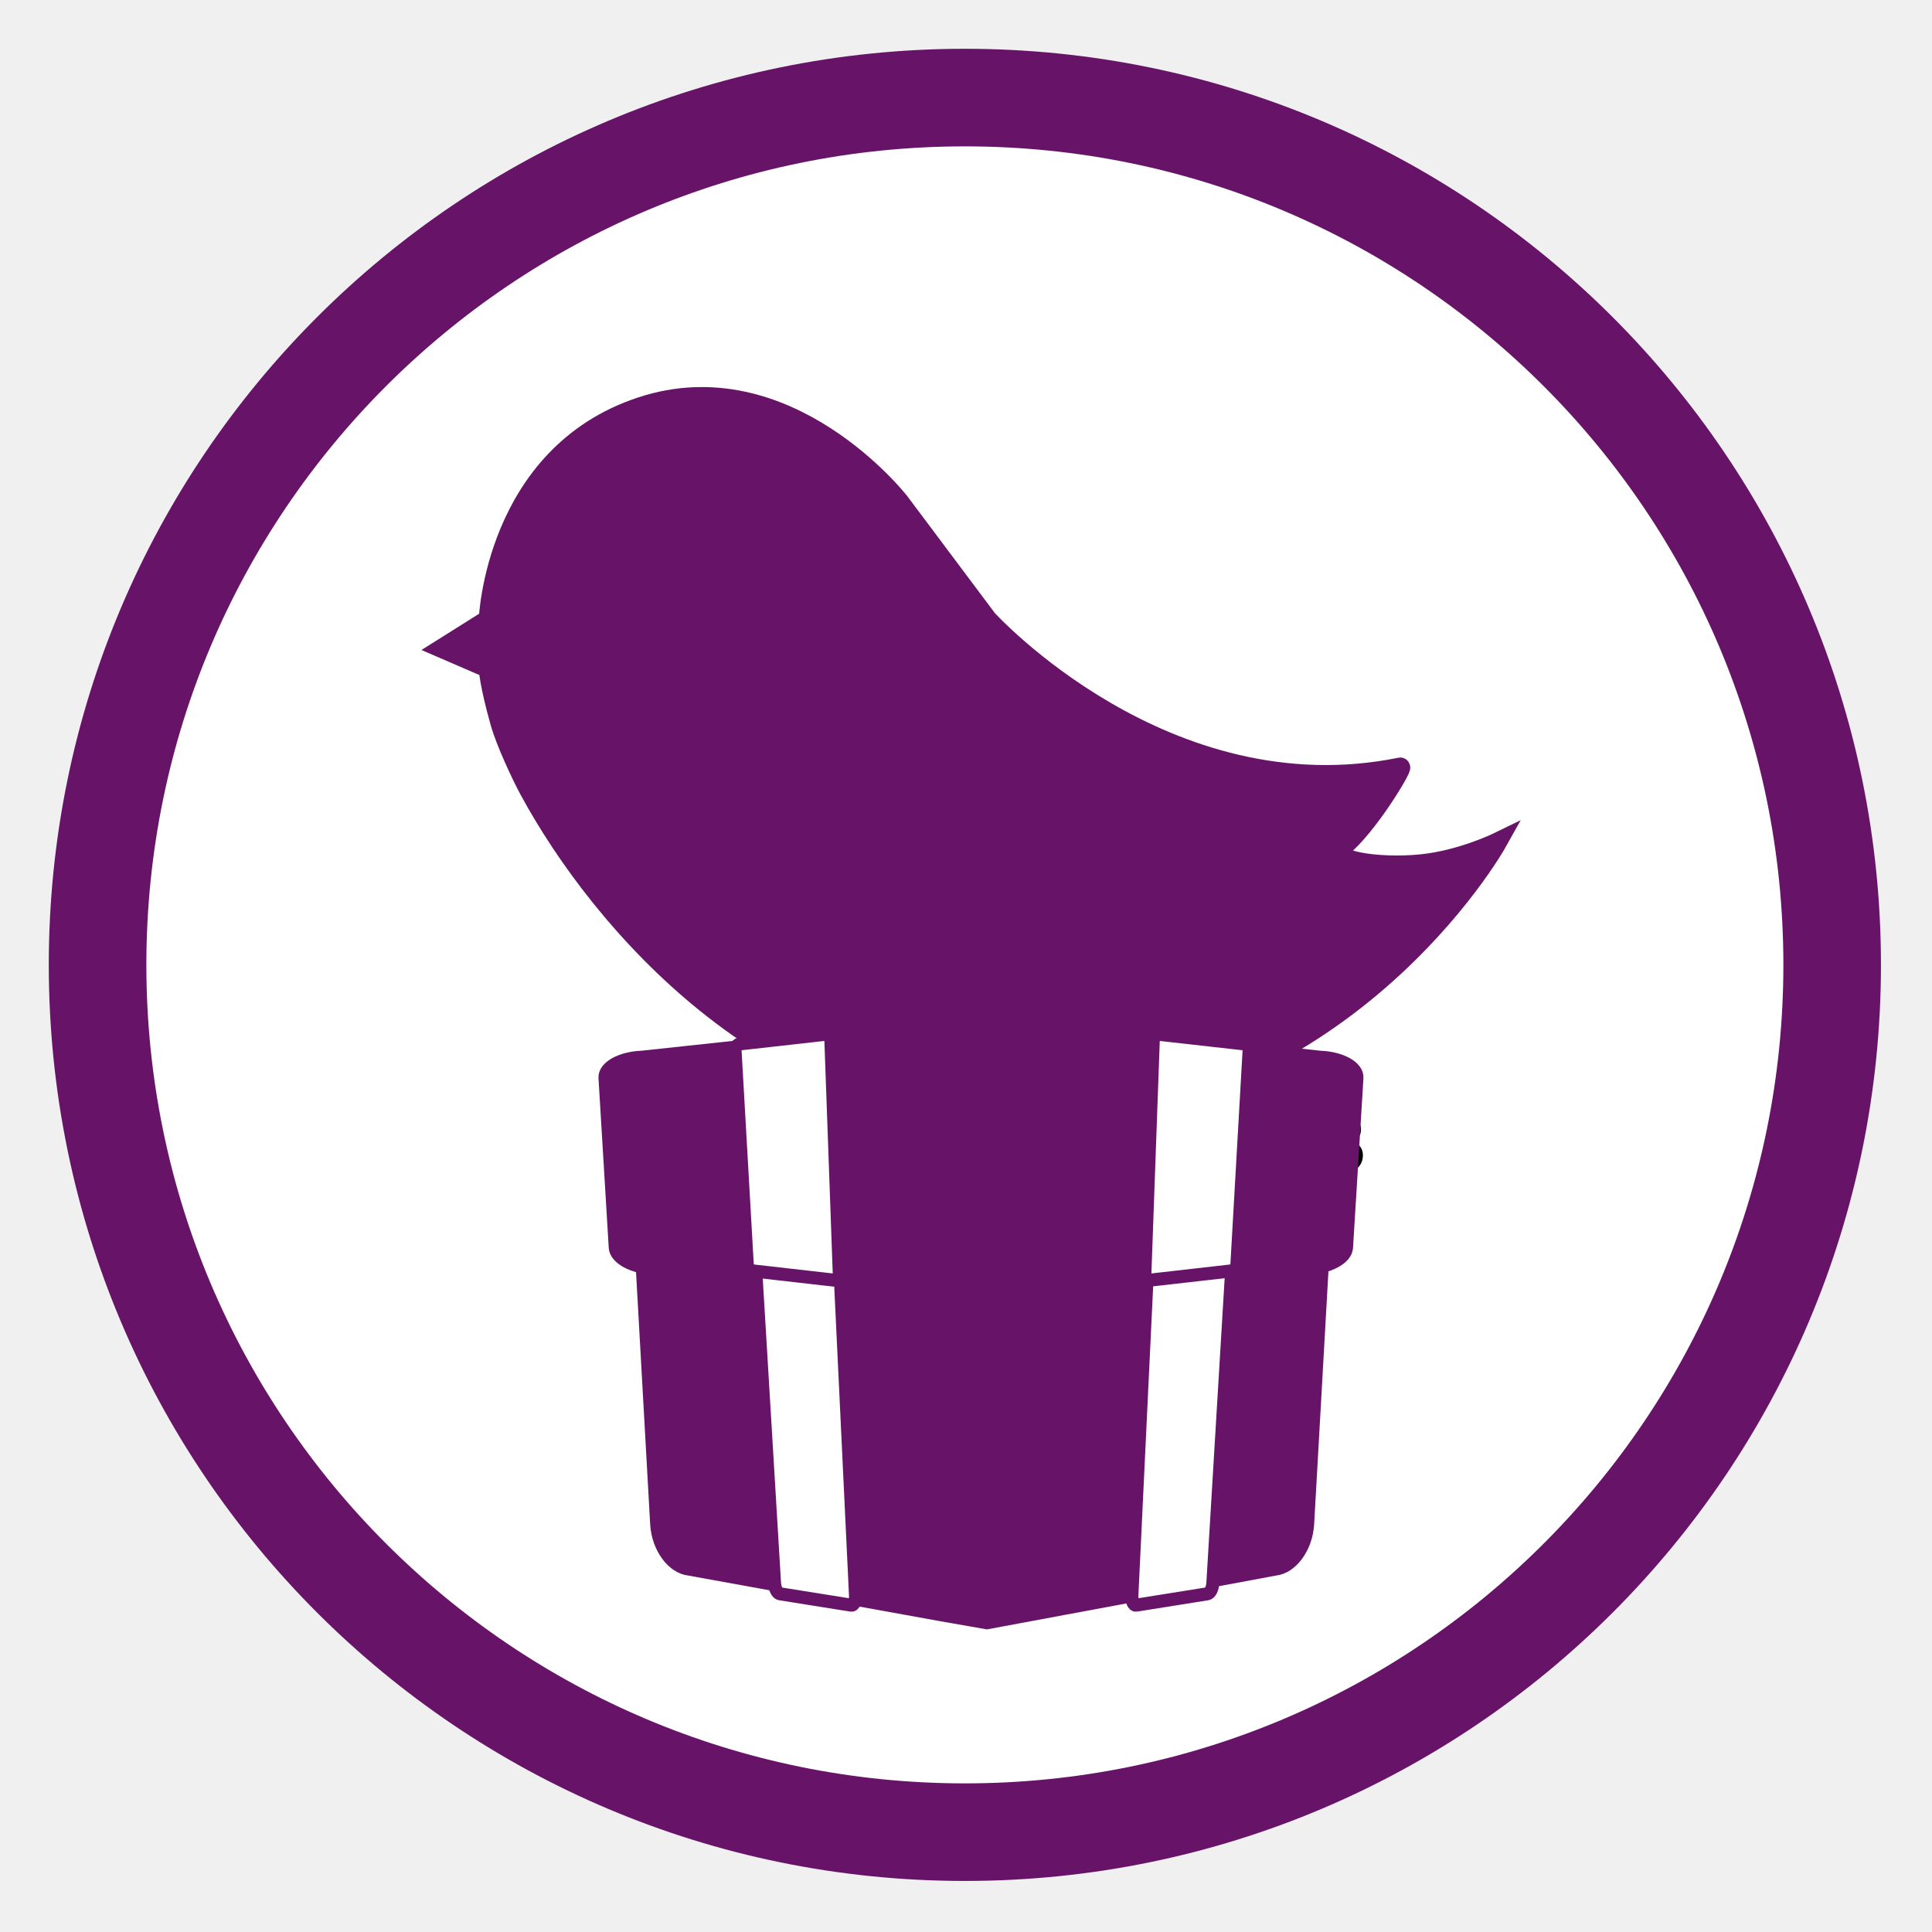
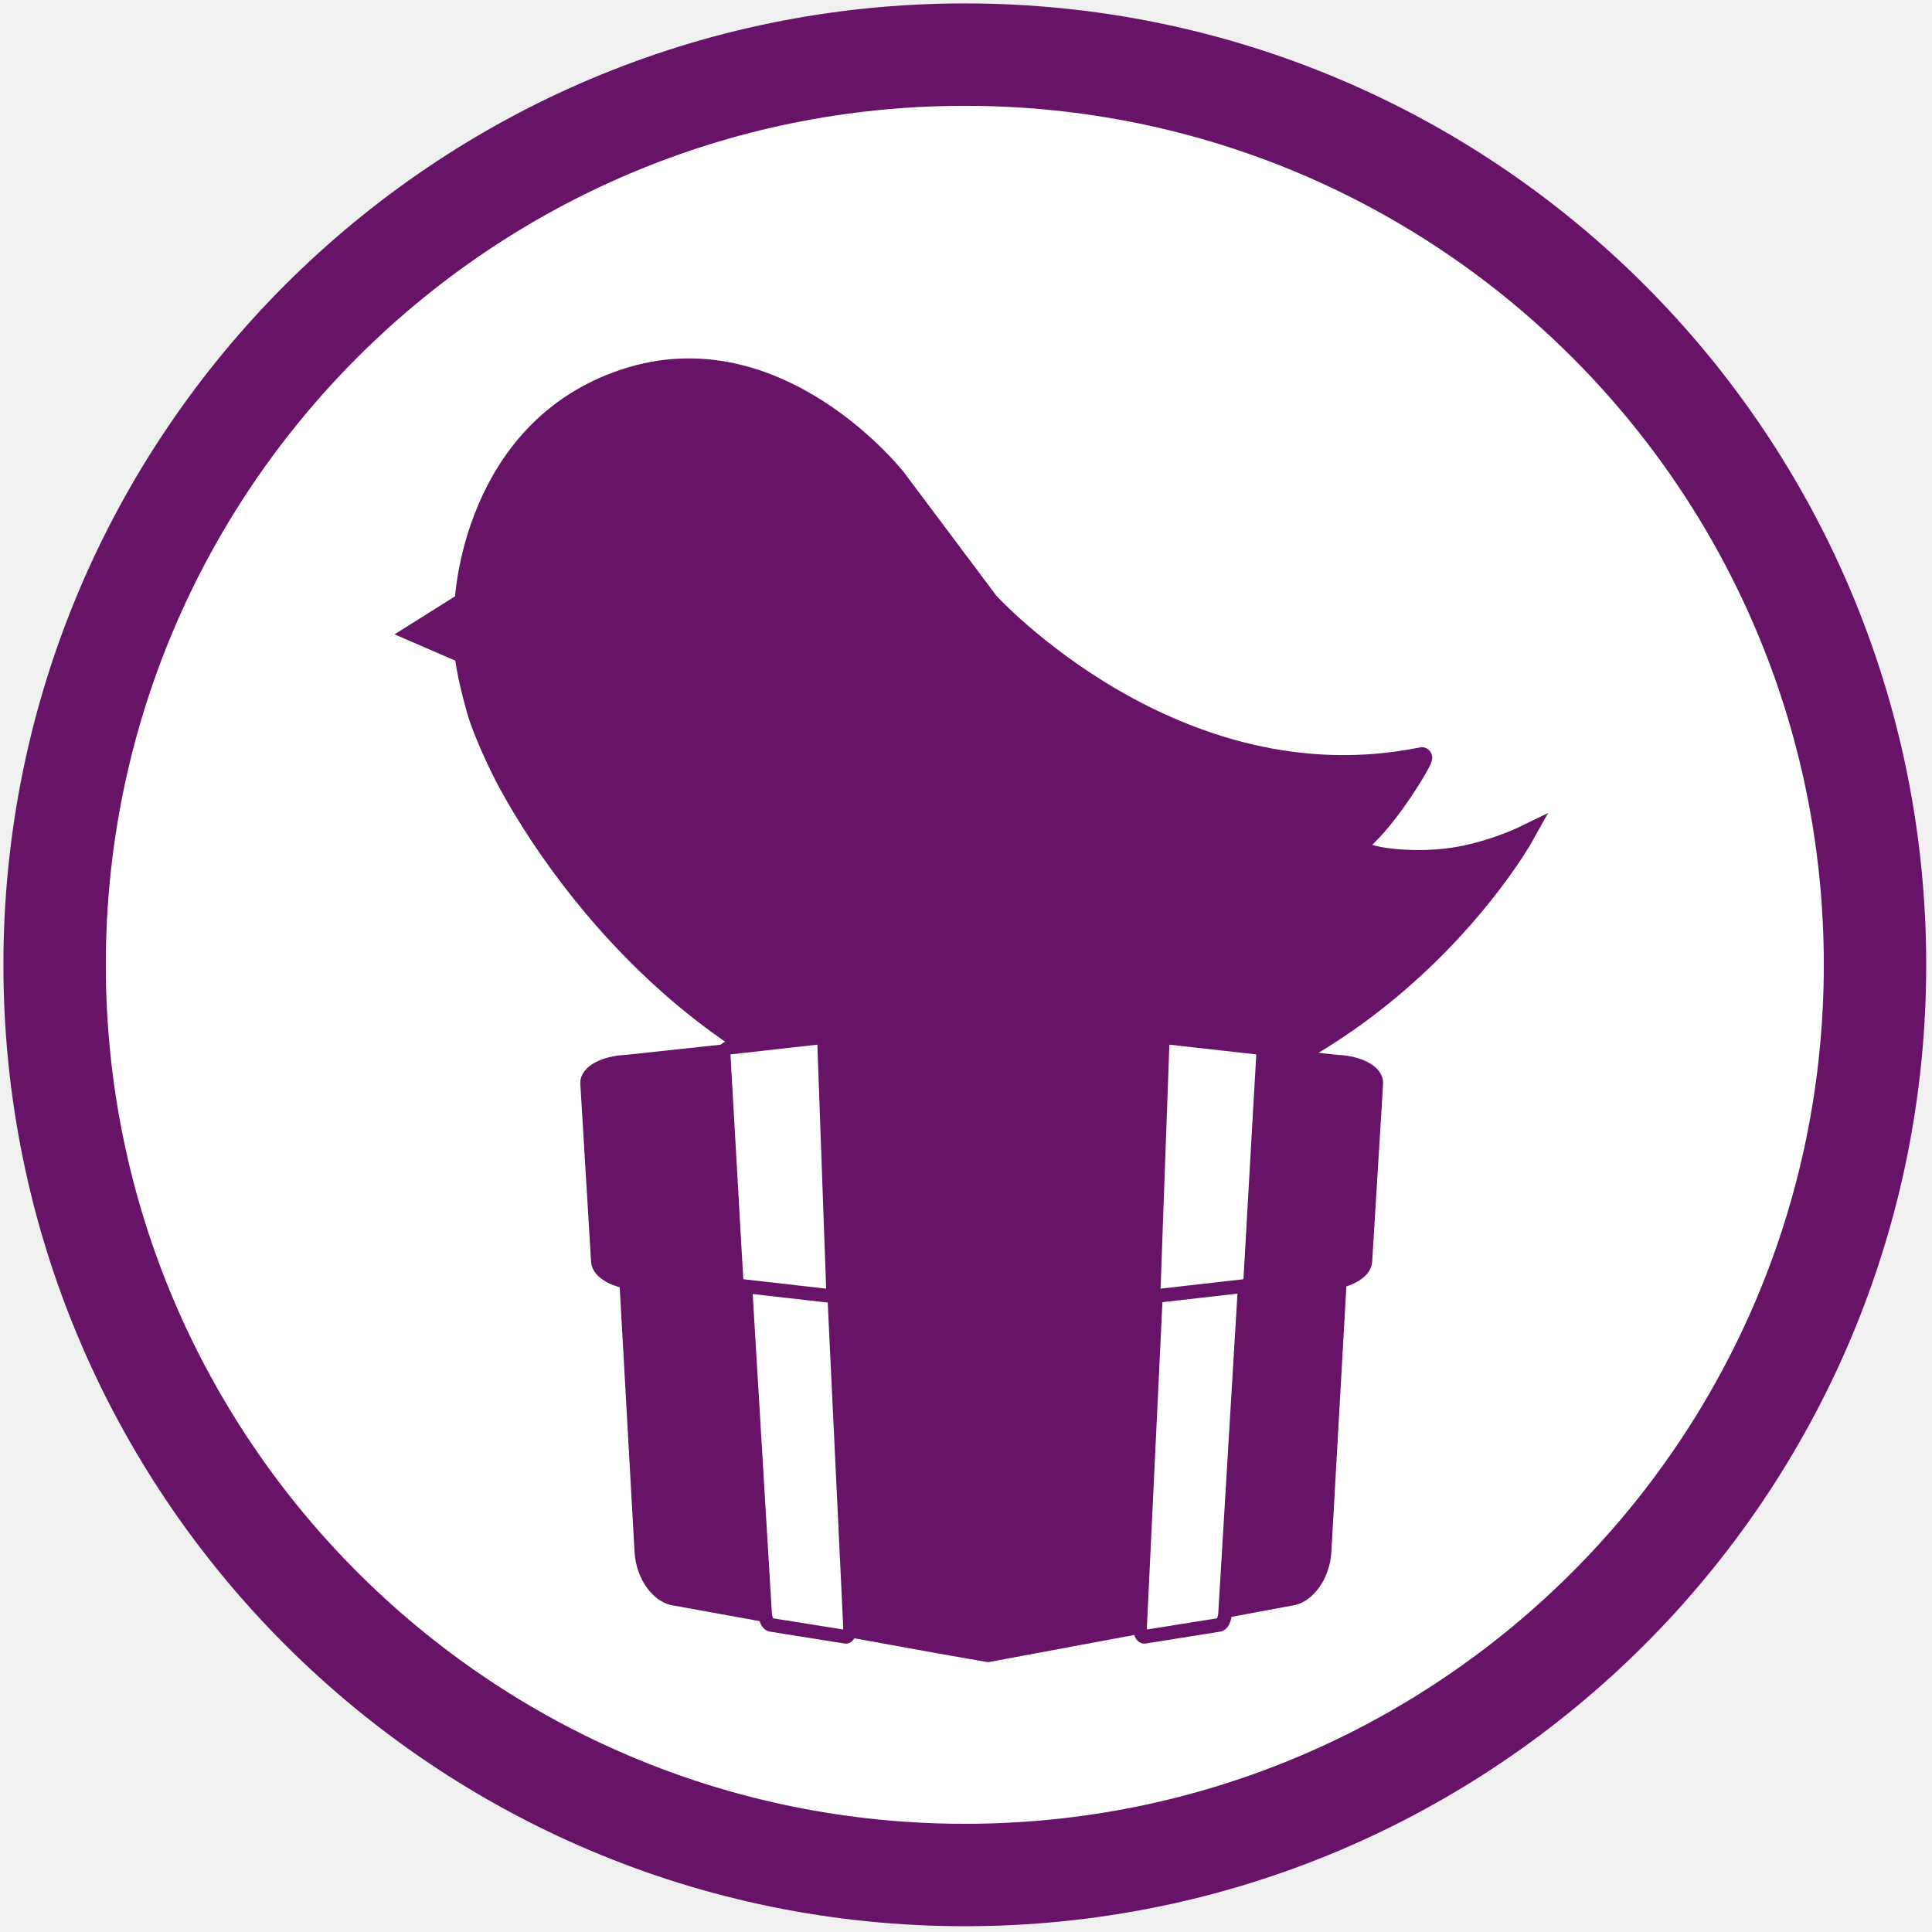
- <svg xmlns="http://www.w3.org/2000/svg" width="297px" height="297px" viewBox="0 0 297 297" version="1.1">
+ <svg xmlns="http://www.w3.org/2000/svg" width="283px" height="283px" viewBox="0 0 283 283" version="1.1">
  <defs />
  <g id="Page-1" stroke="none" stroke-width="1" fill="none" fill-rule="evenodd">
-     <circle id="Oval-1" stroke="#671368" stroke-width="15" fill="#FFFFFF" cx="148.326" cy="148.326" r="133.326" />
-     <path d="M102.066,165.634 L150.244,161.061 C150.49,161.016 150.742,160.996 150.999,161.001 C151.256,160.996 151.508,161.016 151.754,161.061 L199.93,165.634 C202.937,165.921 205.197,169.235 204.979,173.045 L201.519,234.302 C201.307,238.108 198.867,241.426 196.064,241.713 L151.669,249.983 C151.435,249.988 105.9,241.713 105.9,241.713 C103.097,241.426 100.658,238.108 100.448,234.302 L97.014,173.045 C96.798,169.235 99.059,165.921 102.066,165.634 Z" id="Rectangle-1" stroke="#671368" fill="#671368" />
-     <text id="Type-something" font-family="Helvetica" font-size="12" font-weight="normal" fill="#000000">
-       <tspan x="170" y="180">671368</tspan>
-     </text>
-     <path d="M218.574,132.821 C224.622,132.198 230.139,129.517 230.139,129.517 C230.139,129.517 206.445,171.981 155.846,171.981 C118.321,171.981 92.287,141.643 81.359,121.477 C80.113,119.178 77.739,114.096 76.895,111.122 C75.162,105.007 75.1,102.743 75.1,102.743 L68,99.674 L75.1,95.211 C75.1,95.211 76.049,69.974 98.532,62.534 C121.014,55.094 138.251,77.14 138.251,77.14 L151.785,95.211 C151.785,95.211 179.129,125.304 215.27,117.952 C215.744,117.856 210.314,127.039 206.184,130.343 C203.963,132.119 211.542,133.545 218.574,132.821 Z" id="Path-2" stroke="#671368" stroke-width="3" fill="#671368" />
-     <path d="M100.423,194.956 C97.301,194.833 94.687,193.419 94.58,191.796 L93.002,165.683 C92.914,164.059 95.448,162.646 98.663,162.524 L150.015,157.009 C150.277,156.99 151.283,157.007 151.556,157.009 C151.829,157.007 202.942,162.524 202.942,162.524 C206.156,162.646 208.689,164.059 208.599,165.683 L206.996,191.796 C206.887,193.419 204.272,194.833 201.15,194.956 L151.556,200.898 C151.305,200.917 100.423,194.956 100.423,194.956 Z" id="Rectangle-1-Copy" stroke="#671368" stroke-width="2" fill="#671368" />
-     <path d="M128.9,190.545 L131.509,245.192 C131.554,246.122 131.257,246.822 130.858,246.758 L119.889,245.006 C119.485,244.942 119.116,244.201 119.063,243.317 L116.006,192.455 C115.955,191.604 116.259,190.861 116.673,190.797 L128.062,189.005 C128.481,188.938 128.855,189.612 128.9,190.545 Z" id="Rectangle-1-Copy-3" stroke="#671368" stroke-width="2" fill="#FFFFFF" />
-     <path d="M113.814,160.465 L126.823,159.005 C127.302,158.95 127.707,159.383 127.728,159.996 L129.016,195.788 C129.038,196.396 128.678,196.845 128.225,196.792 L115.758,195.374 C115.299,195.322 114.901,194.838 114.868,194.27 L113.002,161.553 C112.971,161.004 113.341,160.517 113.814,160.465 Z" id="Rectangle-1" stroke="#671368" stroke-width="2" fill="#FFFFFF" />
-     <path d="M186.9,190.545 L189.509,245.192 C189.554,246.122 189.257,246.822 188.858,246.758 L177.889,245.006 C177.485,244.942 177.116,244.201 177.063,243.317 L174.006,192.455 C173.955,191.604 174.259,190.861 174.673,190.797 L186.062,189.005 C186.481,188.938 186.855,189.612 186.9,190.545 Z" id="Rectangle-1-Copy-4" stroke="#671368" stroke-width="2" fill="#FFFFFF" transform="translate(181.7568, 217.8809) scale(-1, 1) translate(-181.7568, -217.8809) " />
-     <path d="M176.814,160.465 L189.823,159.005 C190.302,158.95 190.707,159.383 190.728,159.996 L192.016,195.788 C192.038,196.396 191.678,196.845 191.225,196.792 L178.758,195.374 C178.299,195.322 177.901,194.838 177.868,194.27 L176.002,161.553 C175.971,161.004 176.341,160.517 176.814,160.465 Z" id="Rectangle-1-Copy-2" stroke="#671368" stroke-width="2" fill="#FFFFFF" transform="translate(184.0085, 177.8983) scale(-1, 1) translate(-184.0085, -177.8983) " />
+     <g id="robin_logo" transform="translate(8, 8)" stroke="#671368">
+       <g id="Page-1">
+         <circle id="Oval-1" stroke-width="15" fill="#FFFFFF" cx="133.326" cy="133.326" r="133.326" />
+         <path d="M87.066,150.634 L135.244,146.061 C135.49,146.016 135.742,145.996 135.999,146.001 C136.256,145.996 136.508,146.016 136.754,146.061 L184.93,150.634 C187.937,150.921 190.197,154.235 189.979,158.045 L186.519,219.302 C186.307,223.108 183.867,226.426 181.064,226.713 L136.669,234.983 C136.435,234.988 90.9,226.713 90.9,226.713 C88.097,226.426 85.658,223.108 85.448,219.302 L82.014,158.045 C81.798,154.235 84.059,150.921 87.066,150.634 L87.066,150.634 Z" id="Rectangle-1" fill="#671368" />
+         <path d="M203.574,117.821 C209.622,117.198 215.139,114.517 215.139,114.517 C215.139,114.517 191.445,156.981 140.846,156.981 C103.321,156.981 77.287,126.643 66.359,106.477 C65.113,104.178 62.739,99.096 61.895,96.122 C60.162,90.007 60.1,87.743 60.1,87.743 L53,84.674 L60.1,80.211 C60.1,80.211 61.049,54.974 83.532,47.534 C106.014,40.094 123.251,62.14 123.251,62.14 L136.785,80.211 C136.785,80.211 164.129,110.304 200.27,102.952 C200.744,102.856 195.314,112.039 191.184,115.343 C188.963,117.119 196.542,118.545 203.574,117.821 L203.574,117.821 Z" id="Path-2" stroke-width="3" fill="#671368" />
+         <path d="M79.58,176.796 L78.002,150.683 C77.914,149.059 80.448,147.646 83.663,147.524 L135.015,142.009 C135.277,141.99 136.283,142.007 136.556,142.009 C136.829,142.007 187.942,147.524 187.942,147.524 C191.156,147.646 193.689,149.059 193.599,150.683 L191.996,176.796 C191.887,178.419 189.272,179.833 186.15,179.956 L136.556,185.898 C136.305,185.917 85.423,179.956 85.423,179.956 C82.301,179.833 79.687,178.419 79.58,176.796 Z" id="Rectangle-1-Copy" stroke-width="2" fill="#671368" />
+         <path d="M113.9,175.545 L116.509,230.192 C116.554,231.122 116.257,231.822 115.858,231.758 L104.889,230.006 C104.485,229.942 104.116,229.201 104.063,228.317 L101.006,177.455 C100.955,176.604 101.259,175.861 101.673,175.797 L113.062,174.005 C113.481,173.938 113.855,174.612 113.9,175.545 L113.9,175.545 Z" id="Rectangle-1-Copy-3" stroke-width="2" fill="#FFFFFF" />
+         <path d="M98.814,145.465 L111.823,144.005 C112.302,143.95 112.707,144.383 112.728,144.996 L114.016,180.788 C114.038,181.396 113.678,181.845 113.225,181.792 L100.758,180.374 C100.299,180.322 99.901,179.838 99.868,179.27 L98.002,146.553 C97.971,146.004 98.341,145.517 98.814,145.465 L98.814,145.465 Z" id="Rectangle-1" stroke-width="2" fill="#FFFFFF" />
+         <path d="M171.9,175.545 L174.509,230.192 C174.554,231.122 174.257,231.822 173.858,231.758 L162.889,230.006 C162.485,229.942 162.116,229.201 162.063,228.317 L159.006,177.455 C158.955,176.604 159.259,175.861 159.673,175.797 L171.062,174.005 C171.481,173.938 171.855,174.612 171.9,175.545 L171.9,175.545 Z" id="Rectangle-1-Copy-4" stroke-width="2" fill="#FFFFFF" transform="translate(166.7568, 202.8809) scale(-1, 1) translate(-166.7568, -202.8809) " />
+         <path d="M161.814,145.465 L174.823,144.005 C175.302,143.95 175.707,144.383 175.728,144.996 L177.016,180.788 C177.038,181.396 176.678,181.845 176.225,181.792 L163.758,180.374 C163.299,180.322 162.901,179.838 162.868,179.27 L161.002,146.553 C160.971,146.004 161.341,145.517 161.814,145.465 L161.814,145.465 Z" id="Rectangle-1-Copy-2" stroke-width="2" fill="#FFFFFF" transform="translate(169.0085, 162.8983) scale(-1, 1) translate(-169.0085, -162.8983) " />
+       </g>
+     </g>
  </g>
</svg>
